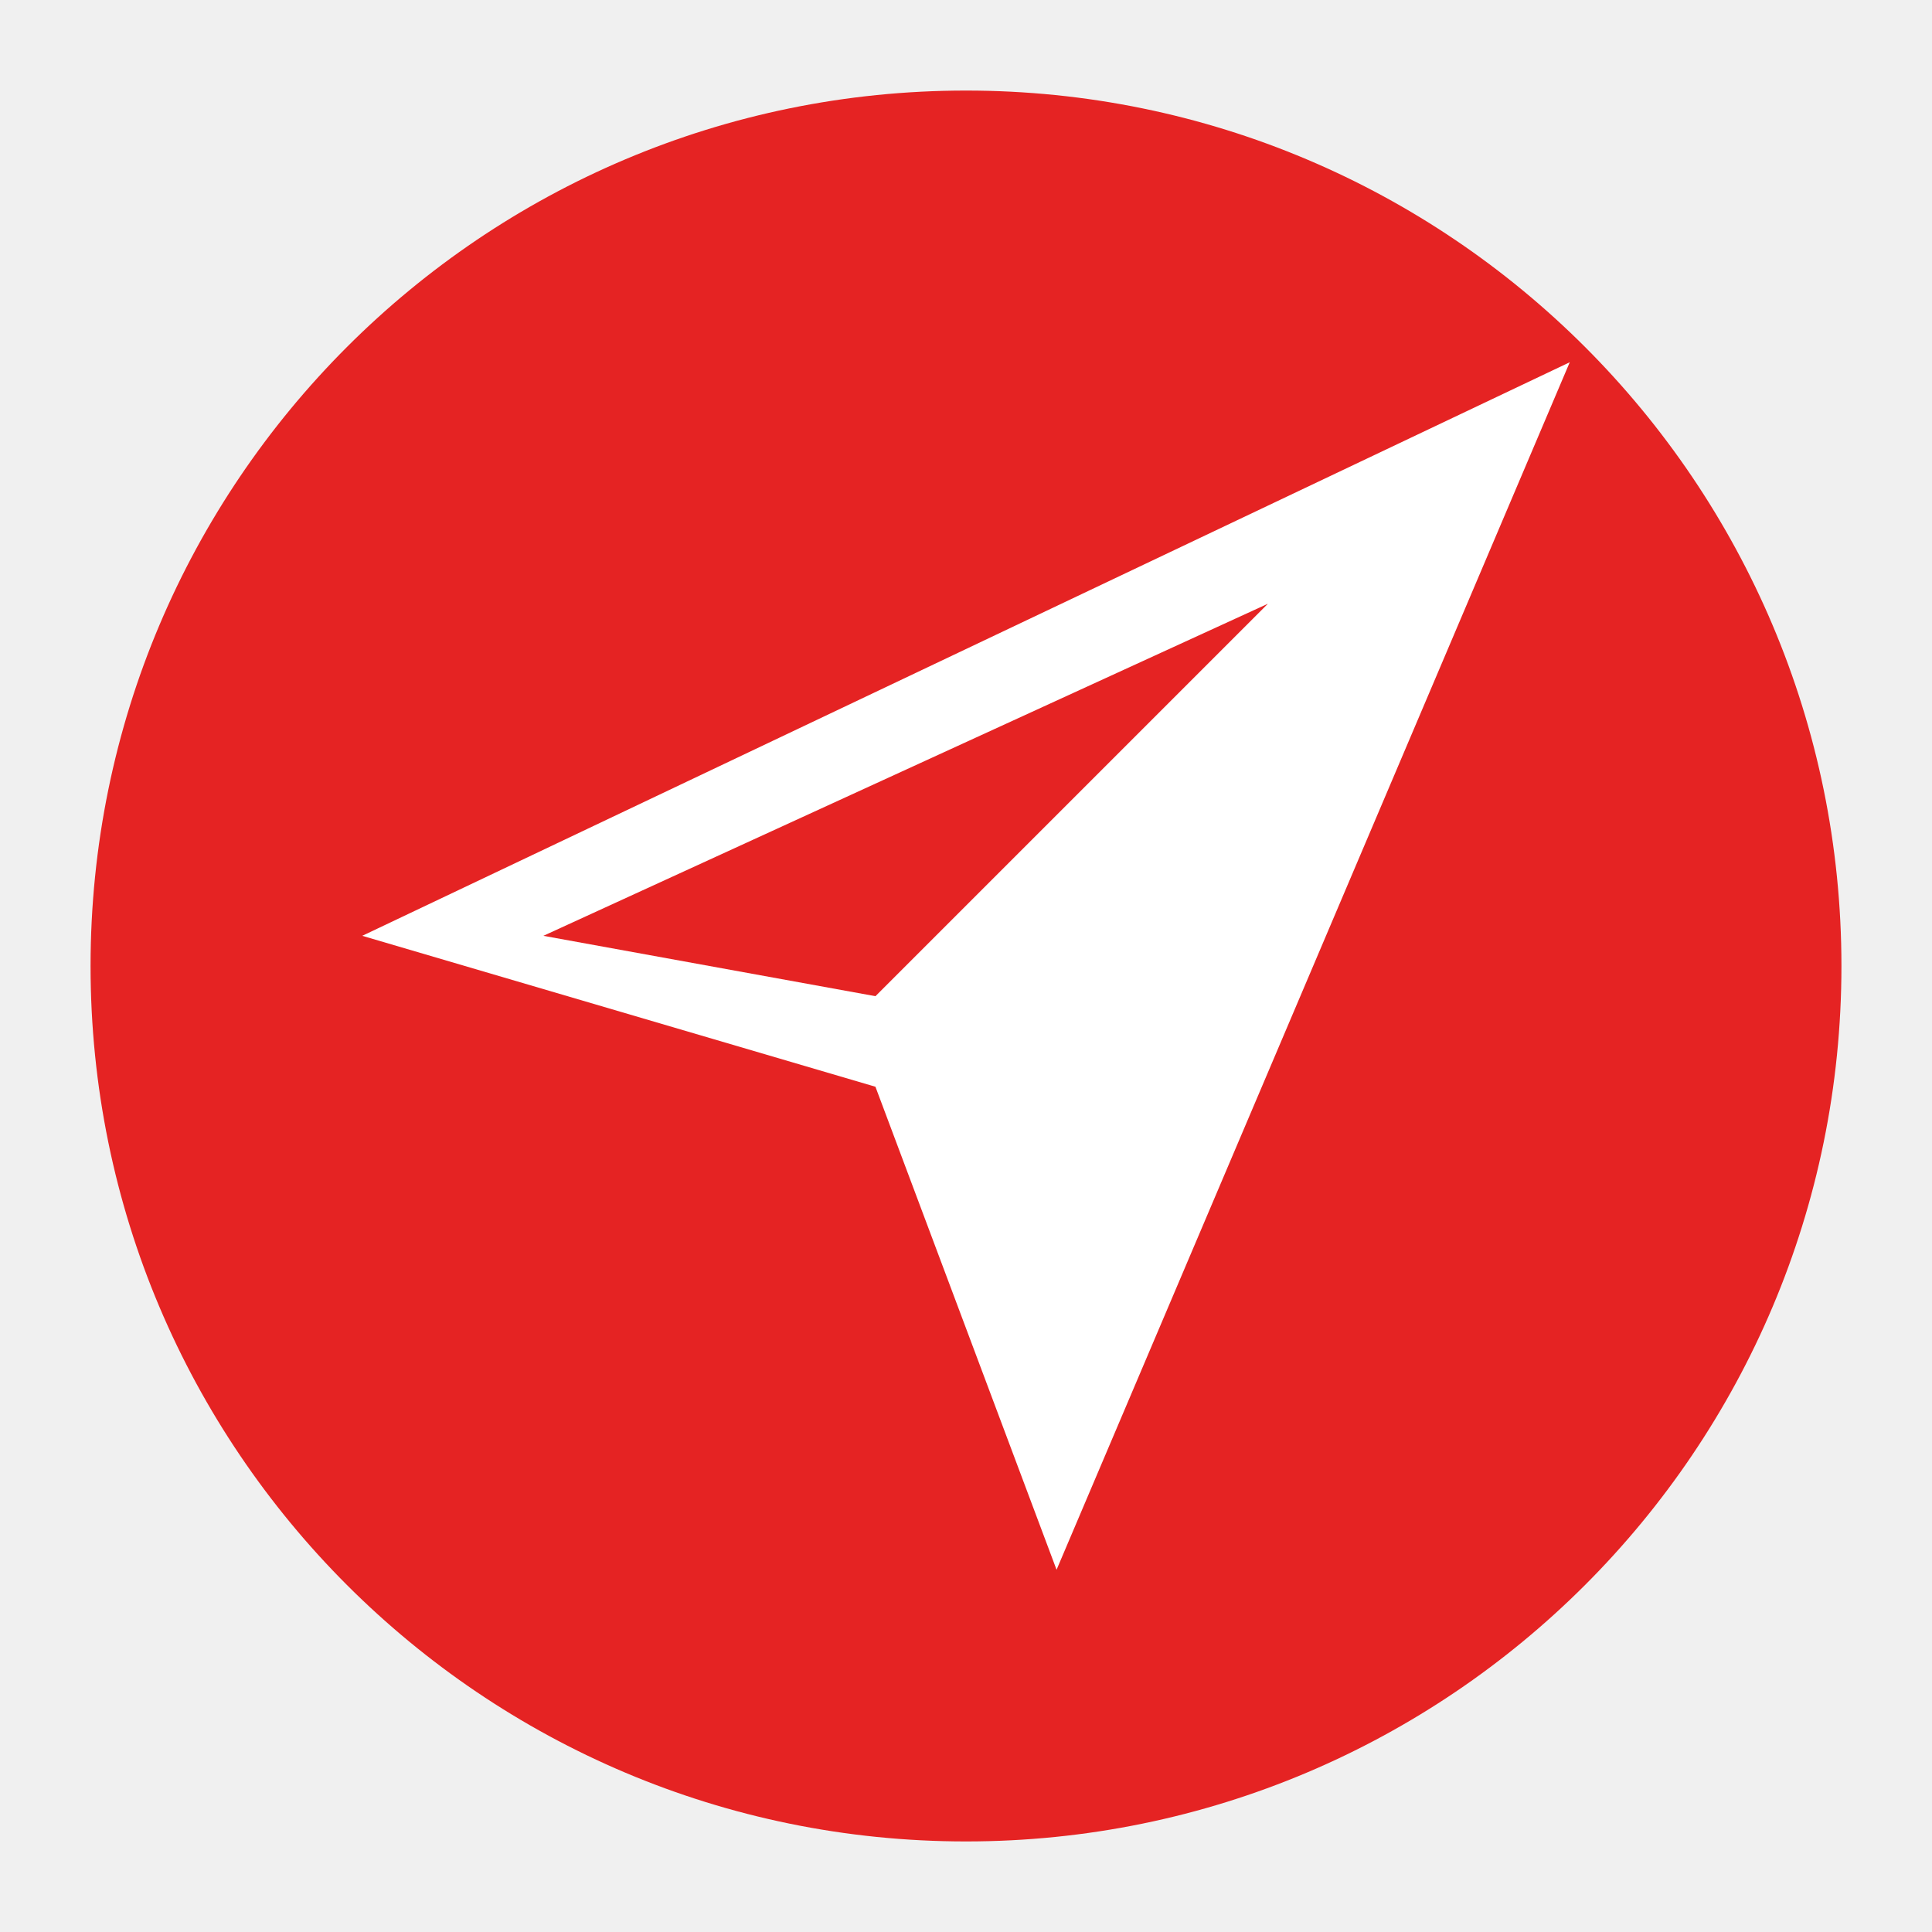
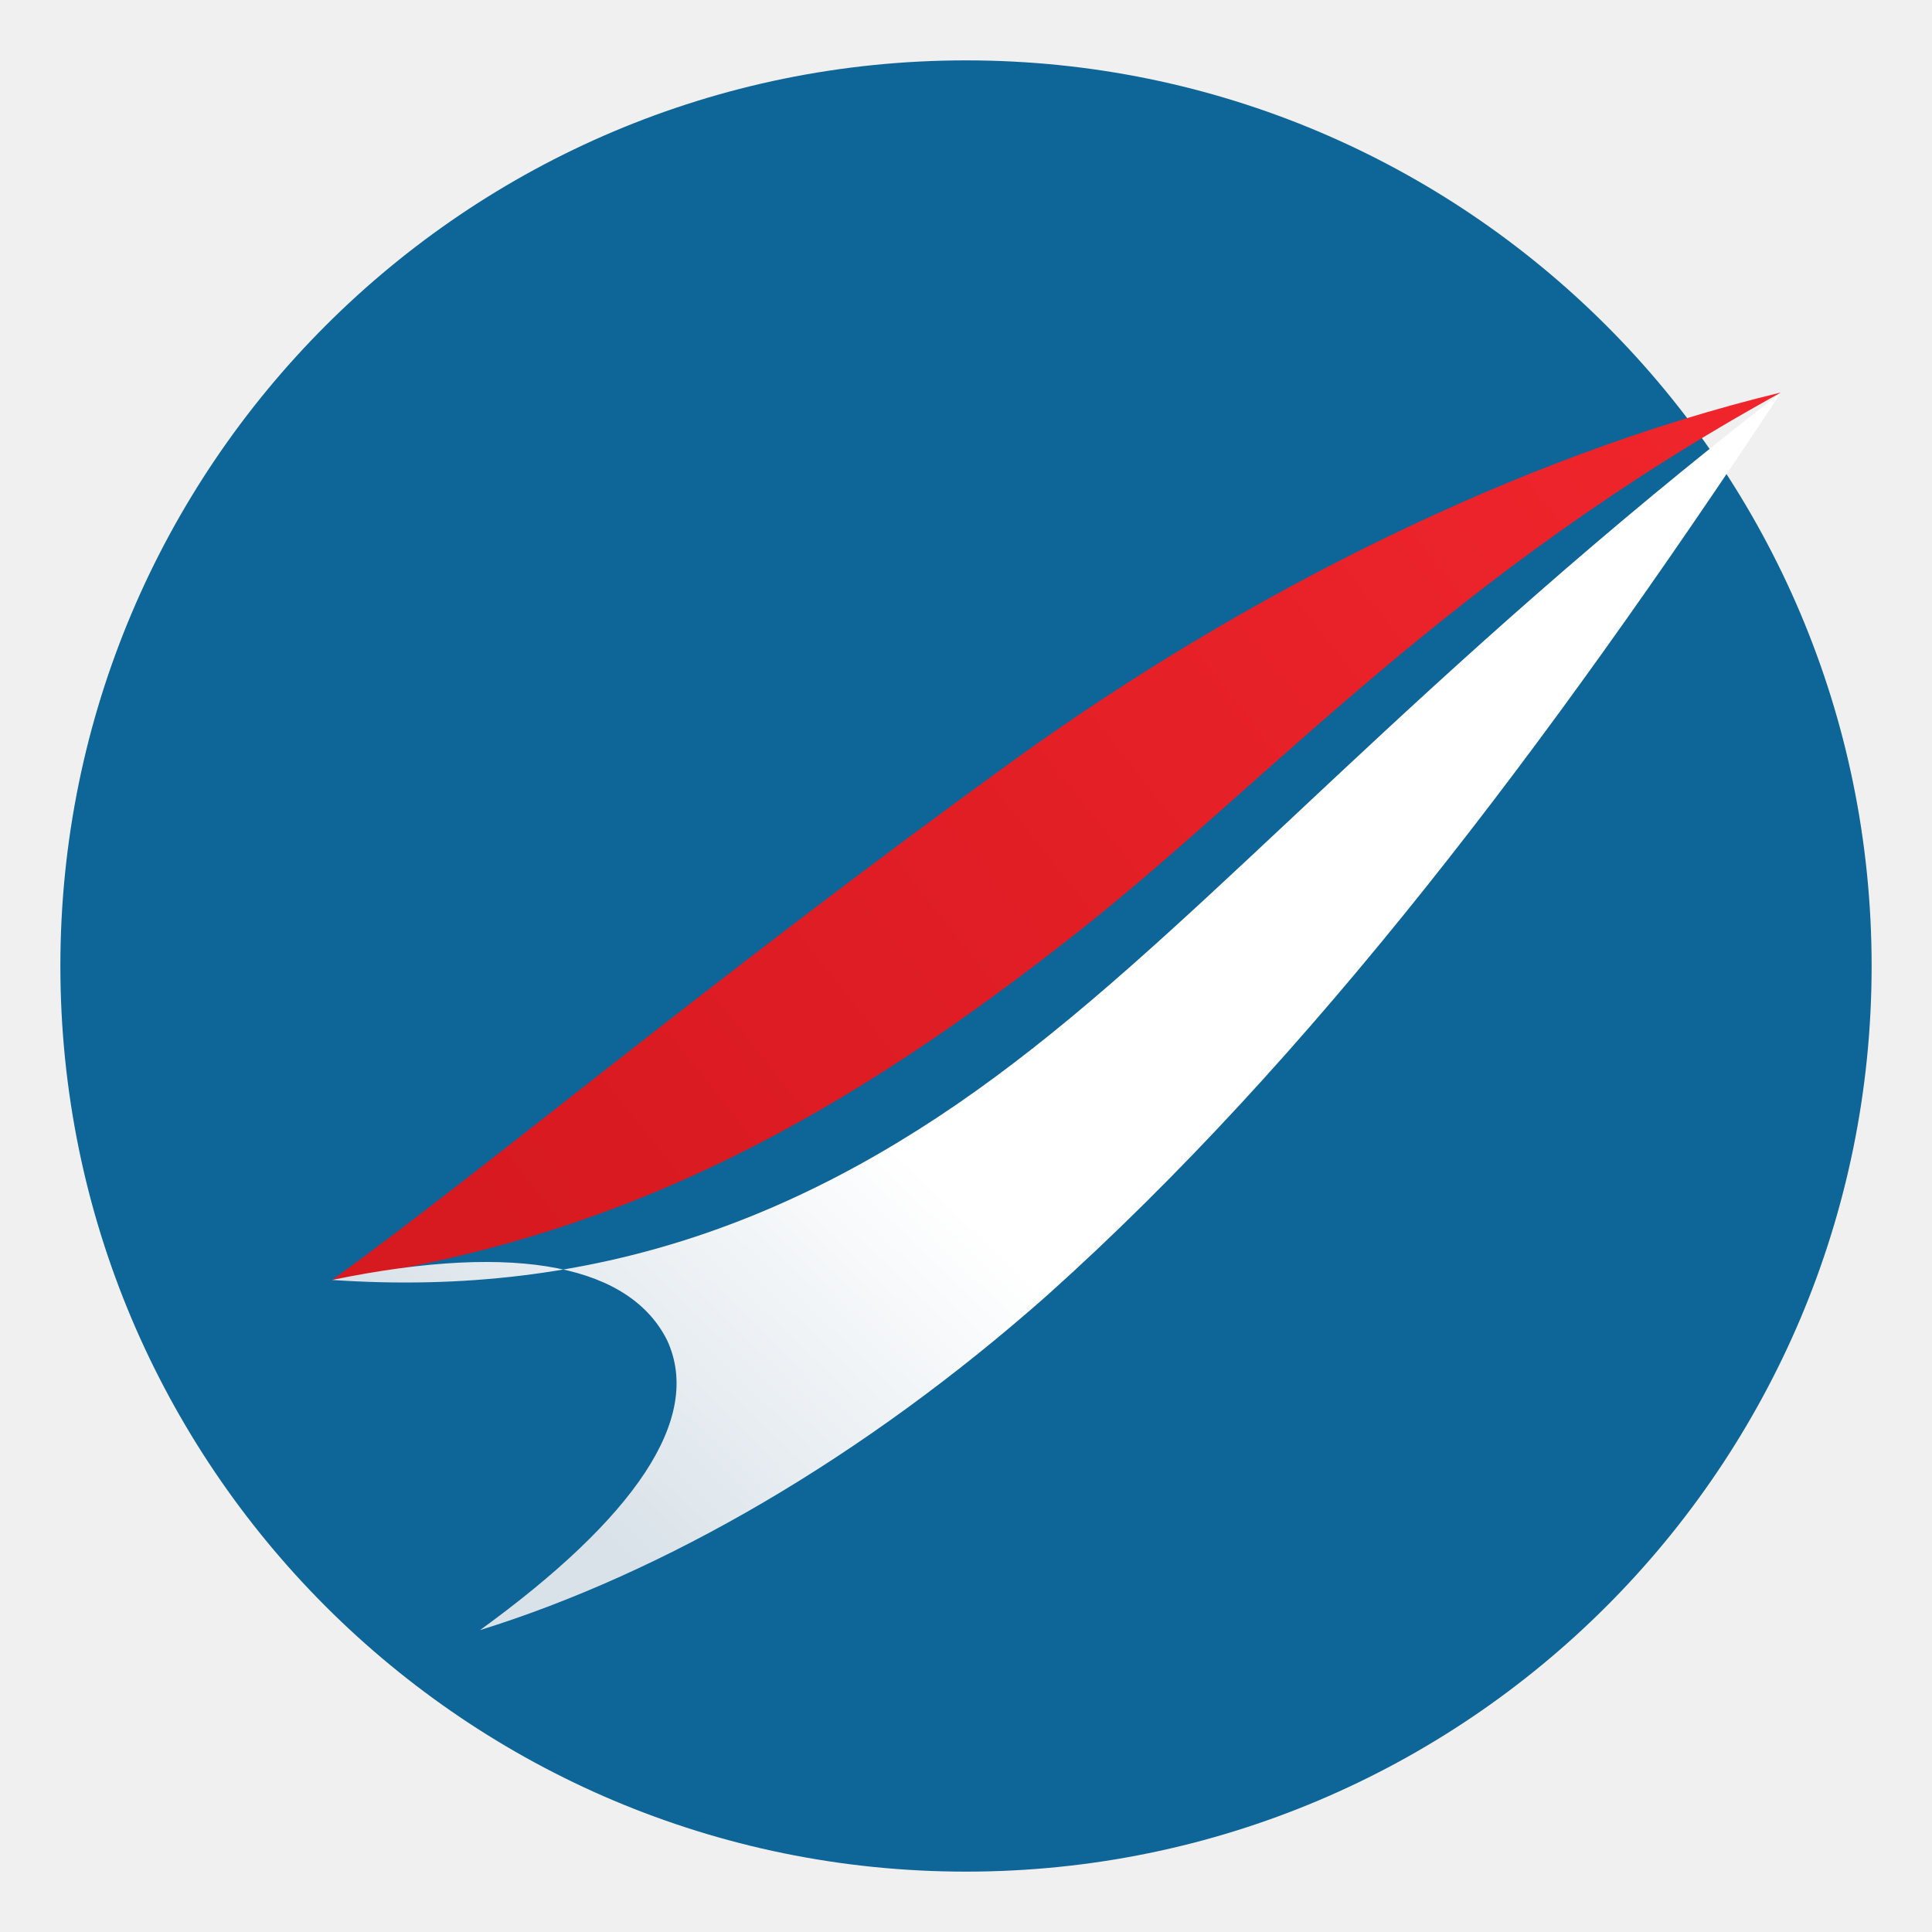
<svg xmlns="http://www.w3.org/2000/svg" viewBox="0 0 64 64" role="img" aria-labelledby="title">
-   <circle cx="32" cy="32" r="29" fill="#e52323" />
-   <path d="M12 31 52 12 35 52 29 36Z" fill="#fff" />
-   <path d="m18 31 24-11-13 13Z" fill="#e52323" />
+   <defs>
+     <linearGradient id="red" x1="18" y1="43" x2="56" y2="13" gradientUnits="userSpaceOnUse">
+       <stop stop-color="#d71920" />
+       <stop offset="1" stop-color="#f0252c" />
+     </linearGradient>
+     <linearGradient id="white" x1="20" y1="51" x2="48" y2="22" gradientUnits="userSpaceOnUse">
+       <stop stop-color="#d9e2e9" />
+       <stop offset=".4" stop-color="#fff" />
+     </linearGradient>
+   </defs>
+   <circle cx="32" cy="32" r="30" fill="#0d6598" />
+   <path fill="url(#red)" d="M11 42.4c9.9-1.4 17.2-5.6 24.8-11.6 6.3-5 12.3-11.8 23.2-17.8-8.7 2.1-17.8 6.7-25.3 12.1-10.1 7.3-17.7 13.7-22.7 17.3Z" />
+   <path fill="url(#white)" d="M11 42.4c8.7.6 15.8-2 22.6-7.2 6.7-5.1 13.4-12.9 25.4-22.2-7.8 11.8-15.6 22.1-24.3 29.9-6.1 5.4-12.7 9.2-18.8 11.1 5.1-3.7 7.4-7 6.2-9.6-1.2-2.4-4.8-3.3-11.1-2Z" />
</svg>
